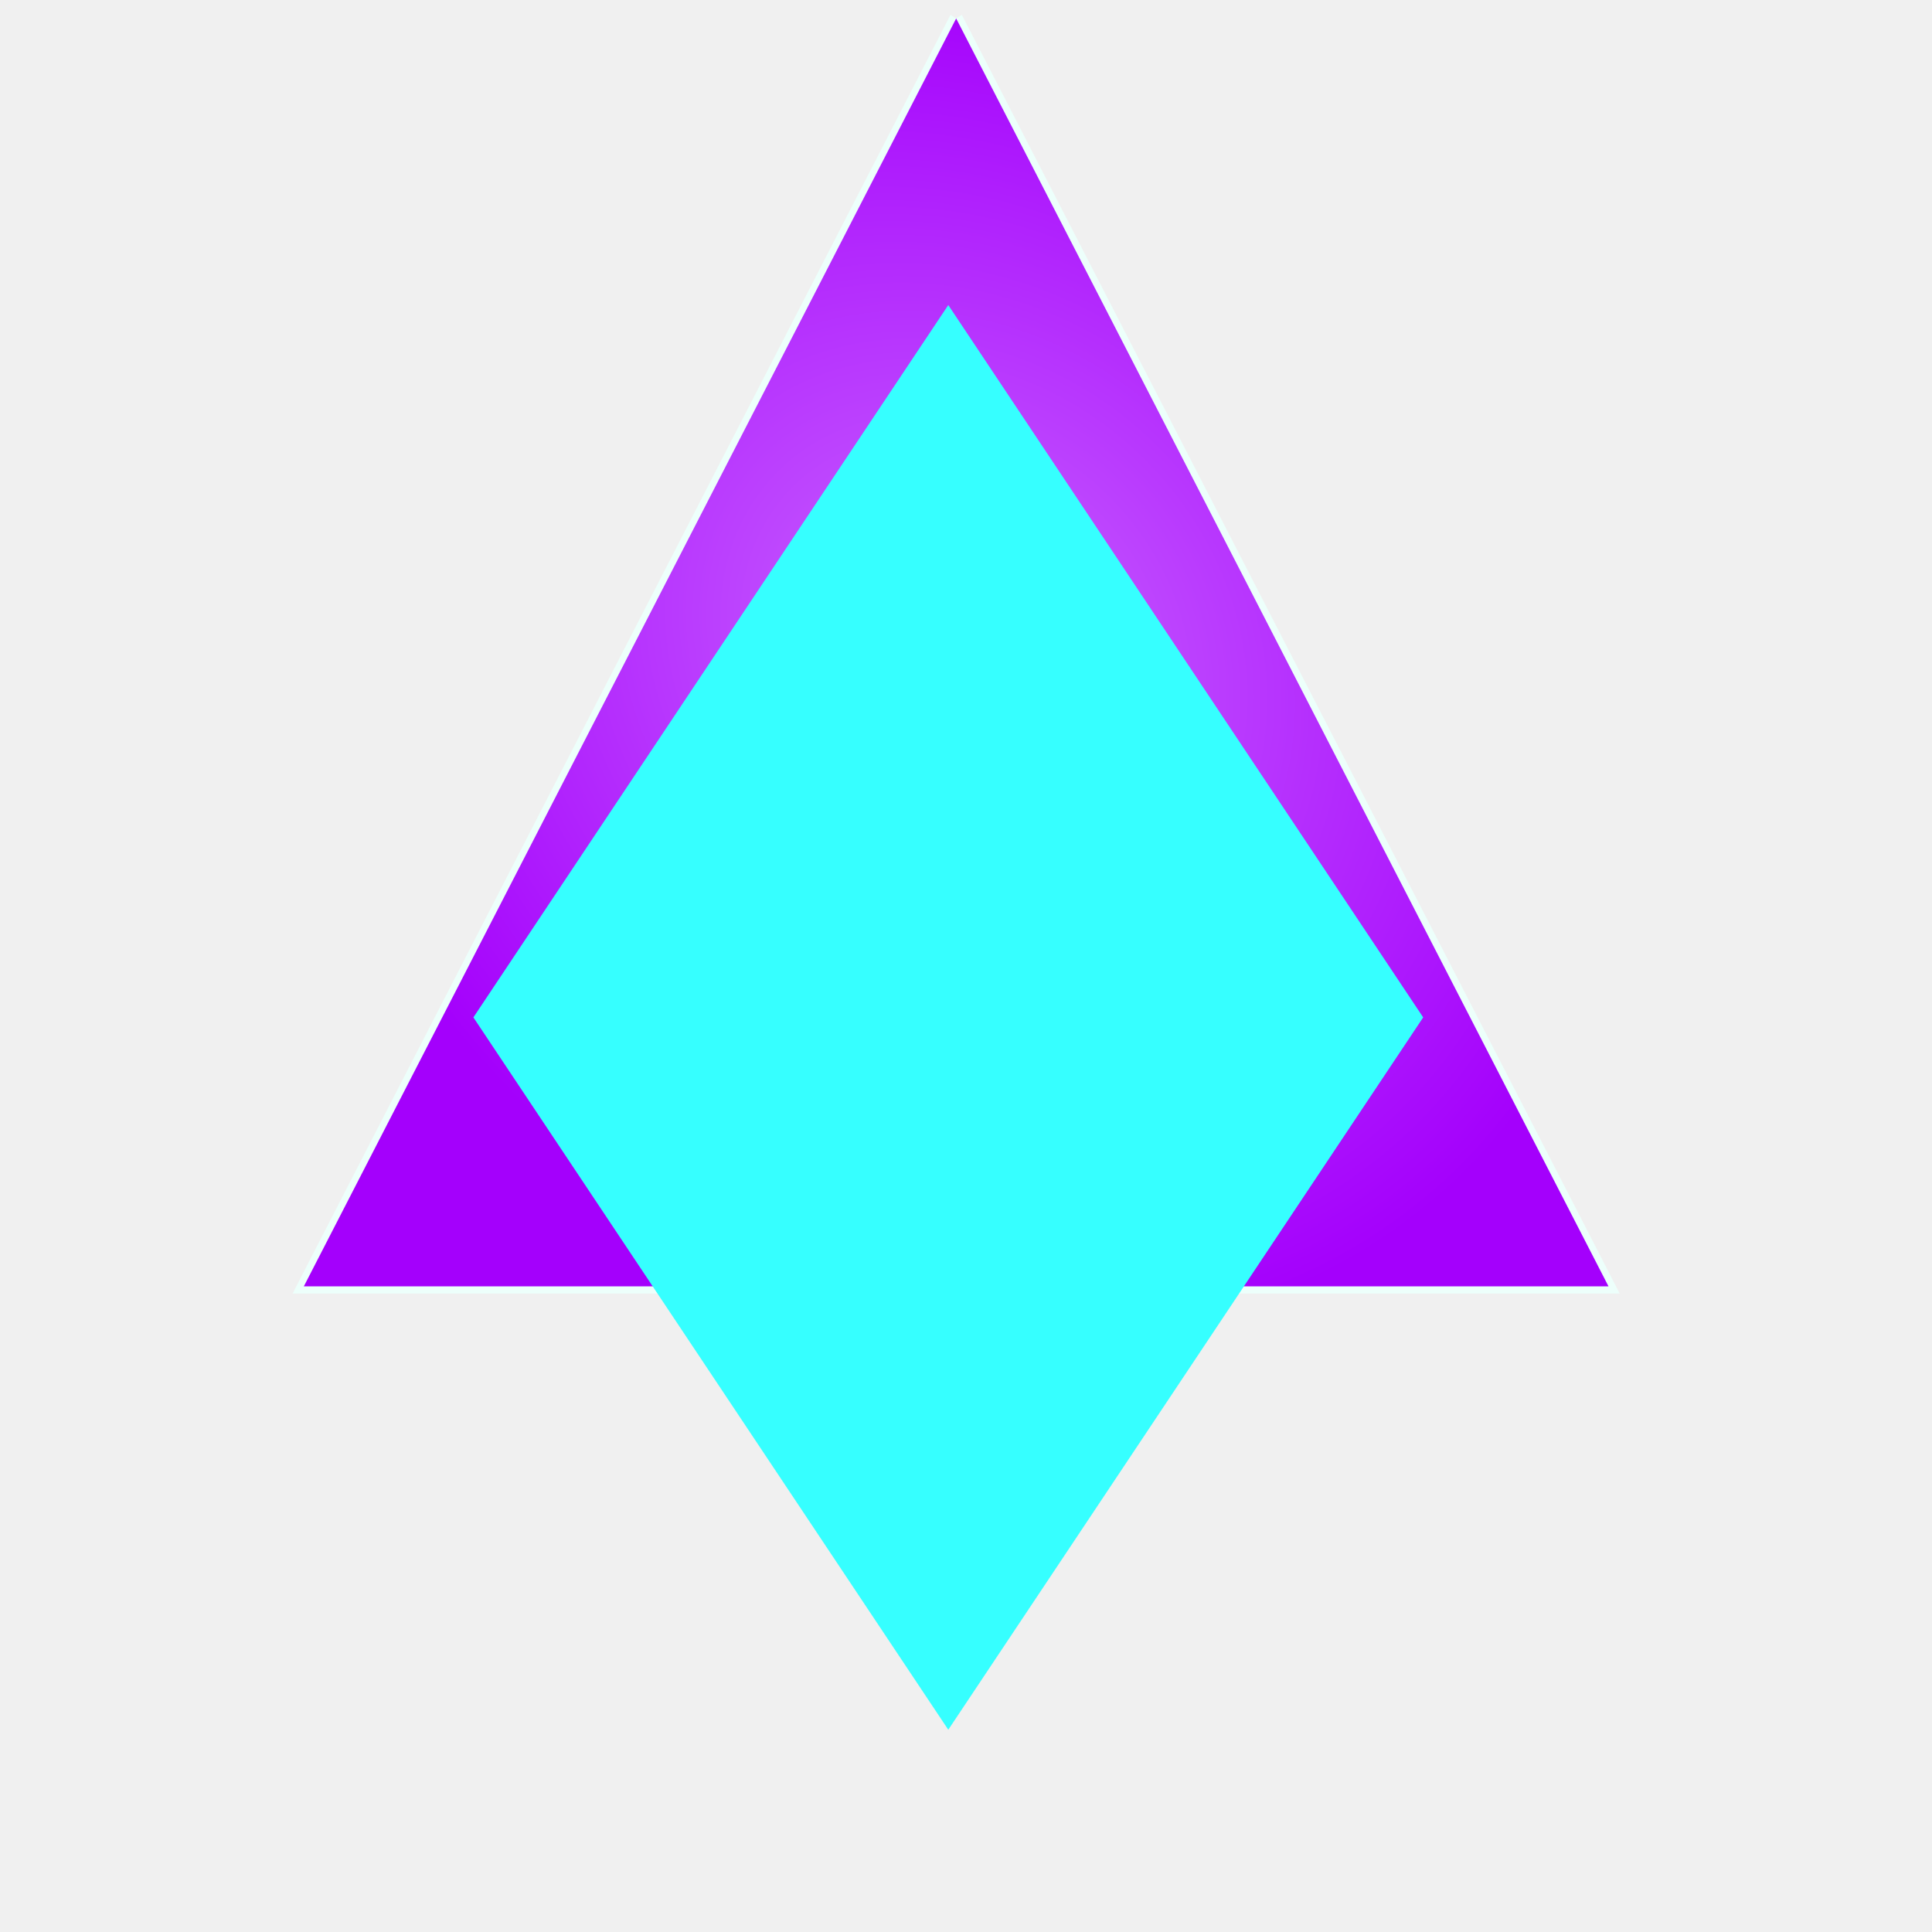
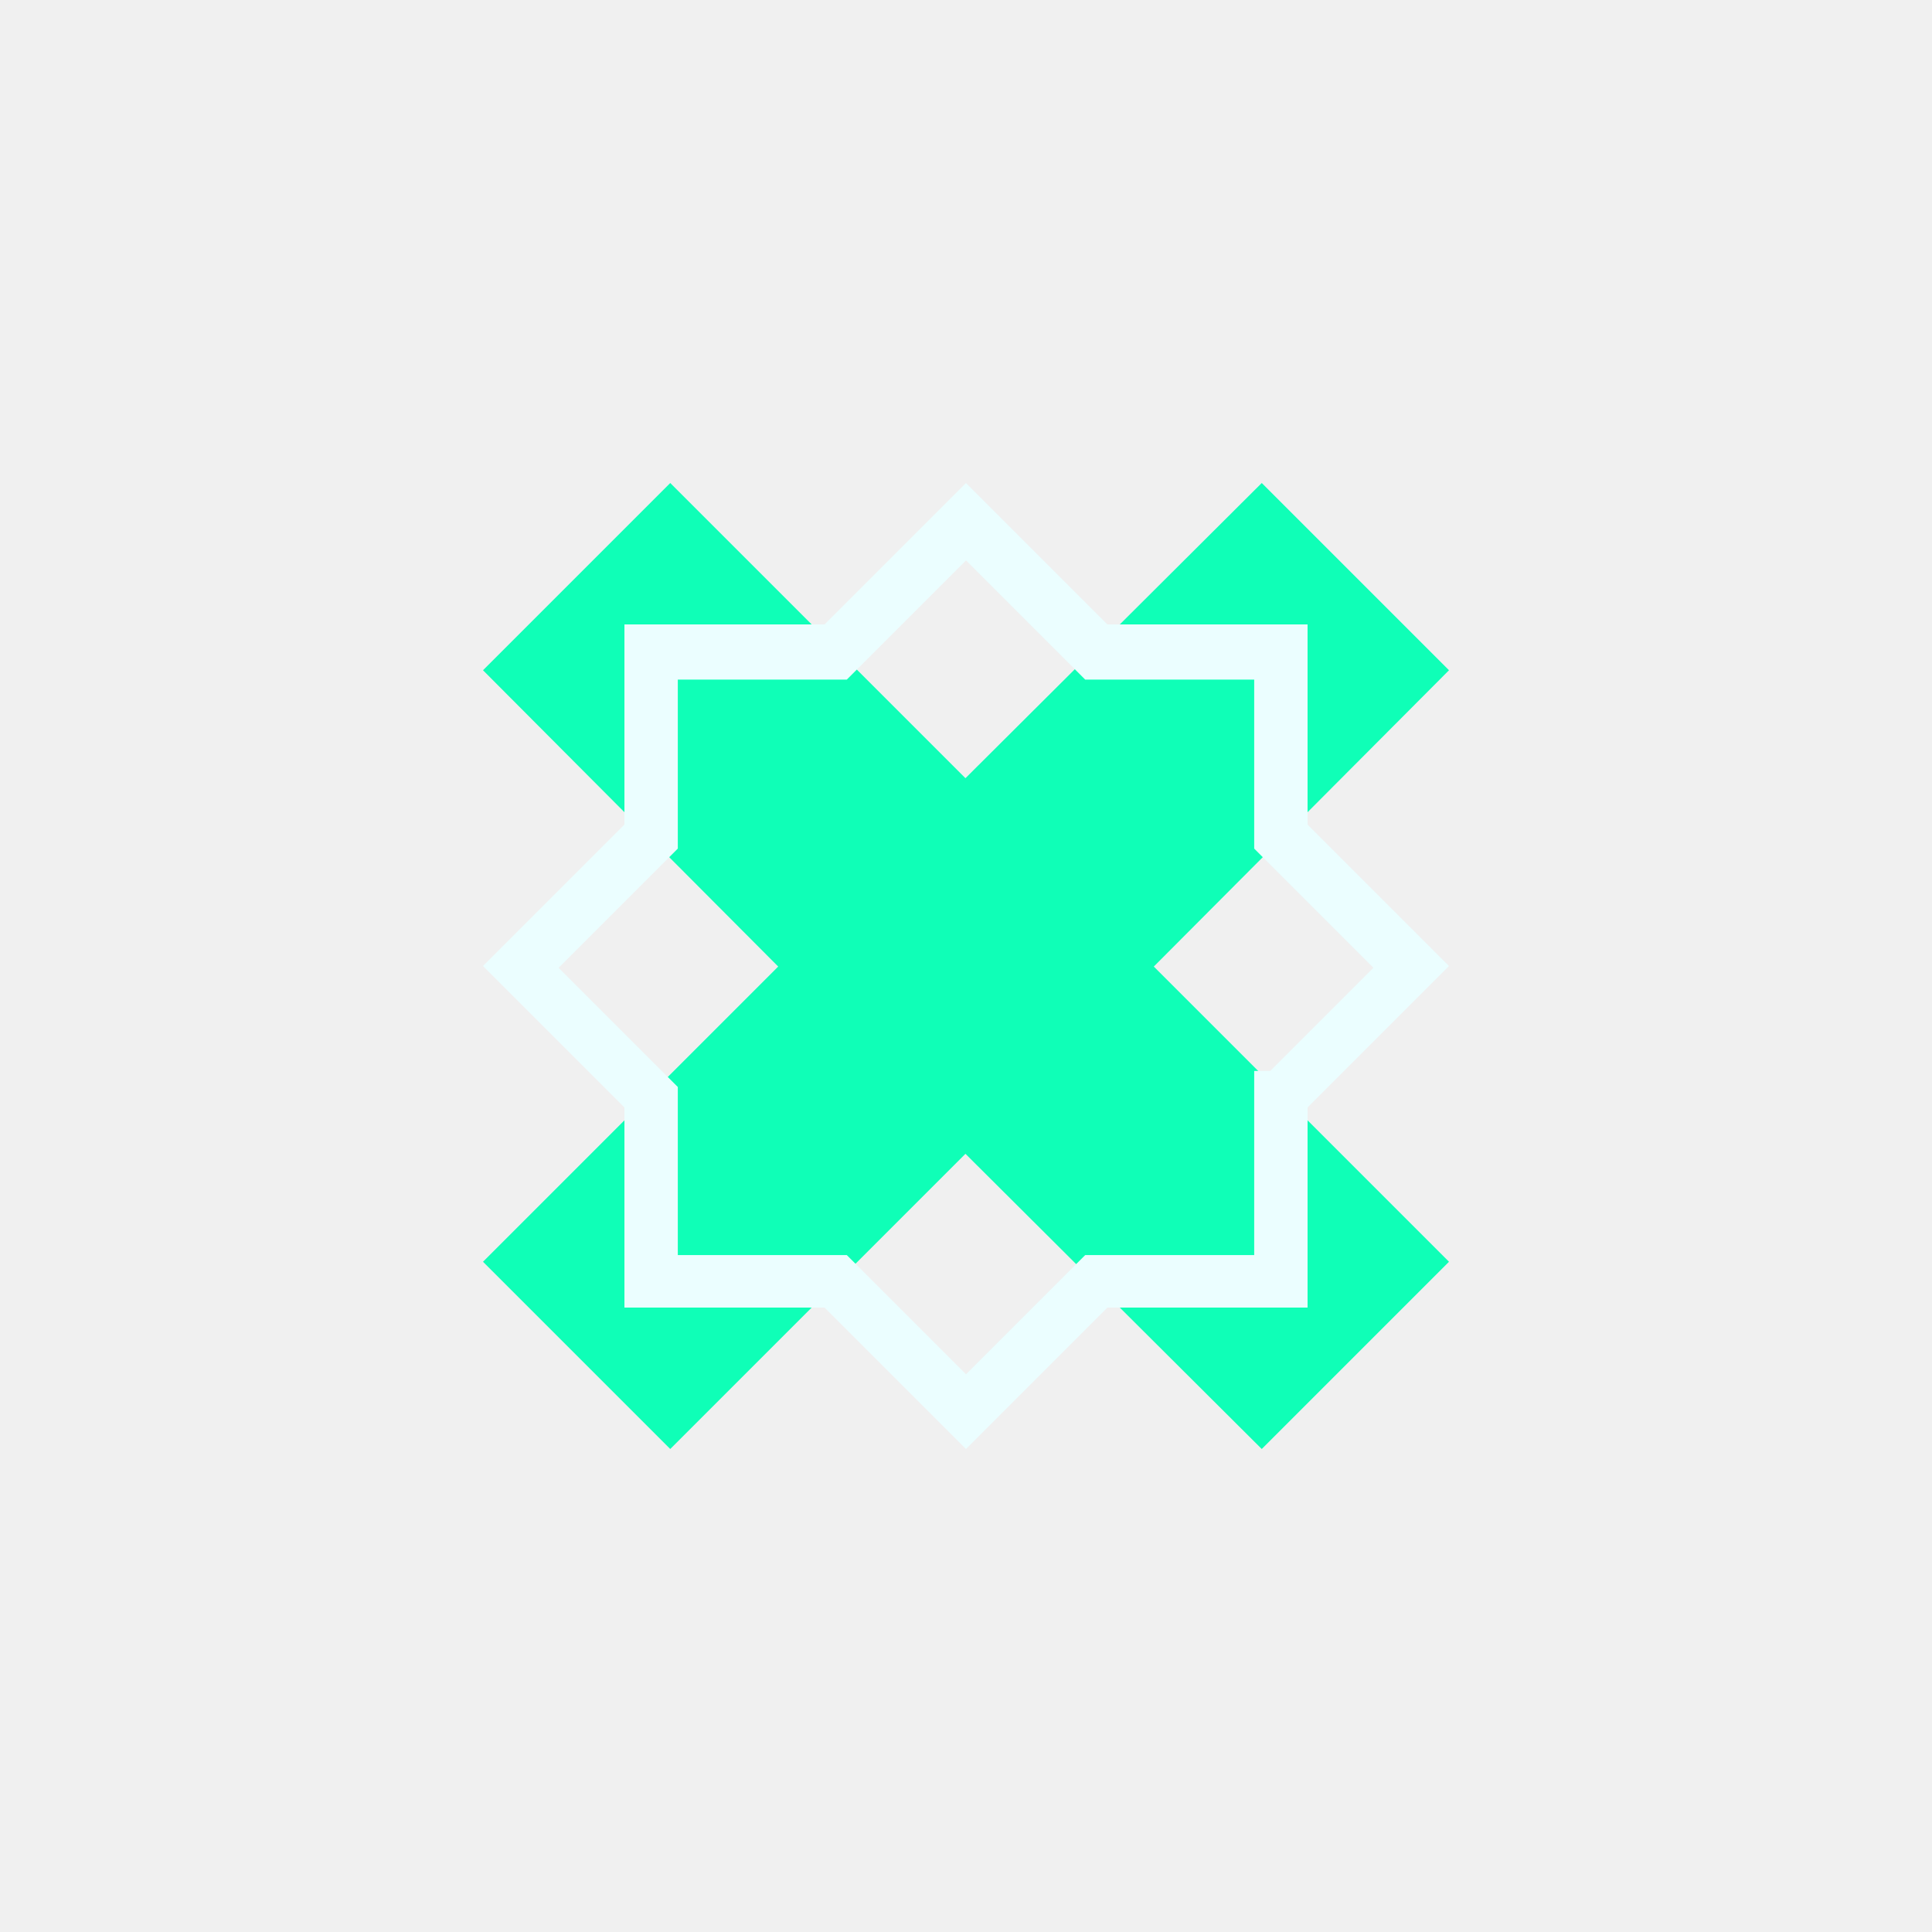
- <svg xmlns="http://www.w3.org/2000/svg" id="master-artboard" viewBox="0 0 95 95" version="1.1" x="0px" y="0px" style="enable-background:new 0 0 336 235.2;" width="95px" height="95px">
+ <svg xmlns="http://www.w3.org/2000/svg" id="master-artboard" viewBox="0 0 50 50" version="1.1" x="0px" y="0px" style="enable-background:new 0 0 336 235.2;" width="50px" height="50px">
  <defs>
    <radialGradient id="gradient-0" gradientUnits="objectBoundingBox" cx="0.5" cy="0.5" r="0.5" gradientTransform="matrix(0.7506029, 0.8669838, -0.7256405, 0.6651863, 0.4875187, -0.266085)">
      <stop offset="0" style="stop-color: #c863ff" />
      <stop offset="1" style="stop-color: #a400fc" />
    </radialGradient>
  </defs>
-   <rect id="ee-background" x="0" y="0" width="95" height="95" style="fill: white; fill-opacity: 0; pointer-events: none;" />
-   <g transform="matrix(0.6415176, 0, 0, 0.7125069, -19.06, -238.8516)">
-     <g id="Layer_2_18_" transform="matrix(1, 0, 0, 1, 0, 0)">
-       <g id="Layer_1-2_18_">
-         <path class="st0" d="M103,336.5L53,424h100L103,336.5" style="fill: url('#gradient-0'); stroke: rgb(237, 255, 251); paint-order: stroke;" />
+   <rect id="ee-background" x="0" y="0" width="50" height="50" style="fill: white; fill-opacity: 0; pointer-events: none;" />
+   <g transform="matrix(0.2850627, 0, 0, 0.2850627, -122.8763, -167.061)">
+     <path d="M 562.6 646.9 L 545.6 629.9 L 518.7 656.7 L 491.9 629.9 L 474.9 646.9 L 501.7 673.8 L 474.9 700.6 L 491.9 717.6 L 518.7 690.8 L 545.6 717.6 L 562.6 700.6 L 535.8 673.8 Z" class="st0" style="fill: rgb(15, 255, 183);" transform="matrix(1, 0, 0, 1, 0.0000167971, -0.00004439499)" />
+   </g>
+   <g transform="matrix(0.2302024, 0, 0, 0.2302024, -92.63342, -264.1111)">
+     <g id="g-1" transform="matrix(1, 0, 0, 1, 0, 0)">
+       <g id="g-2">
+         <g>
+           <path class="st0" d="M511,1310.2l-15.9-15.9h-22.5v-22.5l-15.9-15.9l15.9-15.9v-22.5h22.5l15.9-15.9l15.9,15.9h22.5v22.5     l15.9,15.9l-15.9,15.9v22.5h-22.5L511,1310.2z M478.6,1288.4h19l13.4,13.4l13.4-13.4h19v-20.7h1.8l11.6-11.6l-13.4-13.4v-19h-19     l-13.4-13.4l-13.4,13.4h-19v19l-13.4,13.4l13.4,13.4V1288.4z" style="fill: rgb(235, 254, 255);" />
+         </g>
      </g>
    </g>
  </g>
-   <g transform="matrix(0.6868095, 0, 0, 0.6868095, -402.5441, -410.822)">
-     <g transform="matrix(1, 0, 0, 1, 0, 0)">
-       <path d="M 620 671 L 654 620 L 688 671 L 654 722 Z" class="st0" style="fill: rgb(54, 255, 255);" />
-     </g>
-   </g>
</svg>
